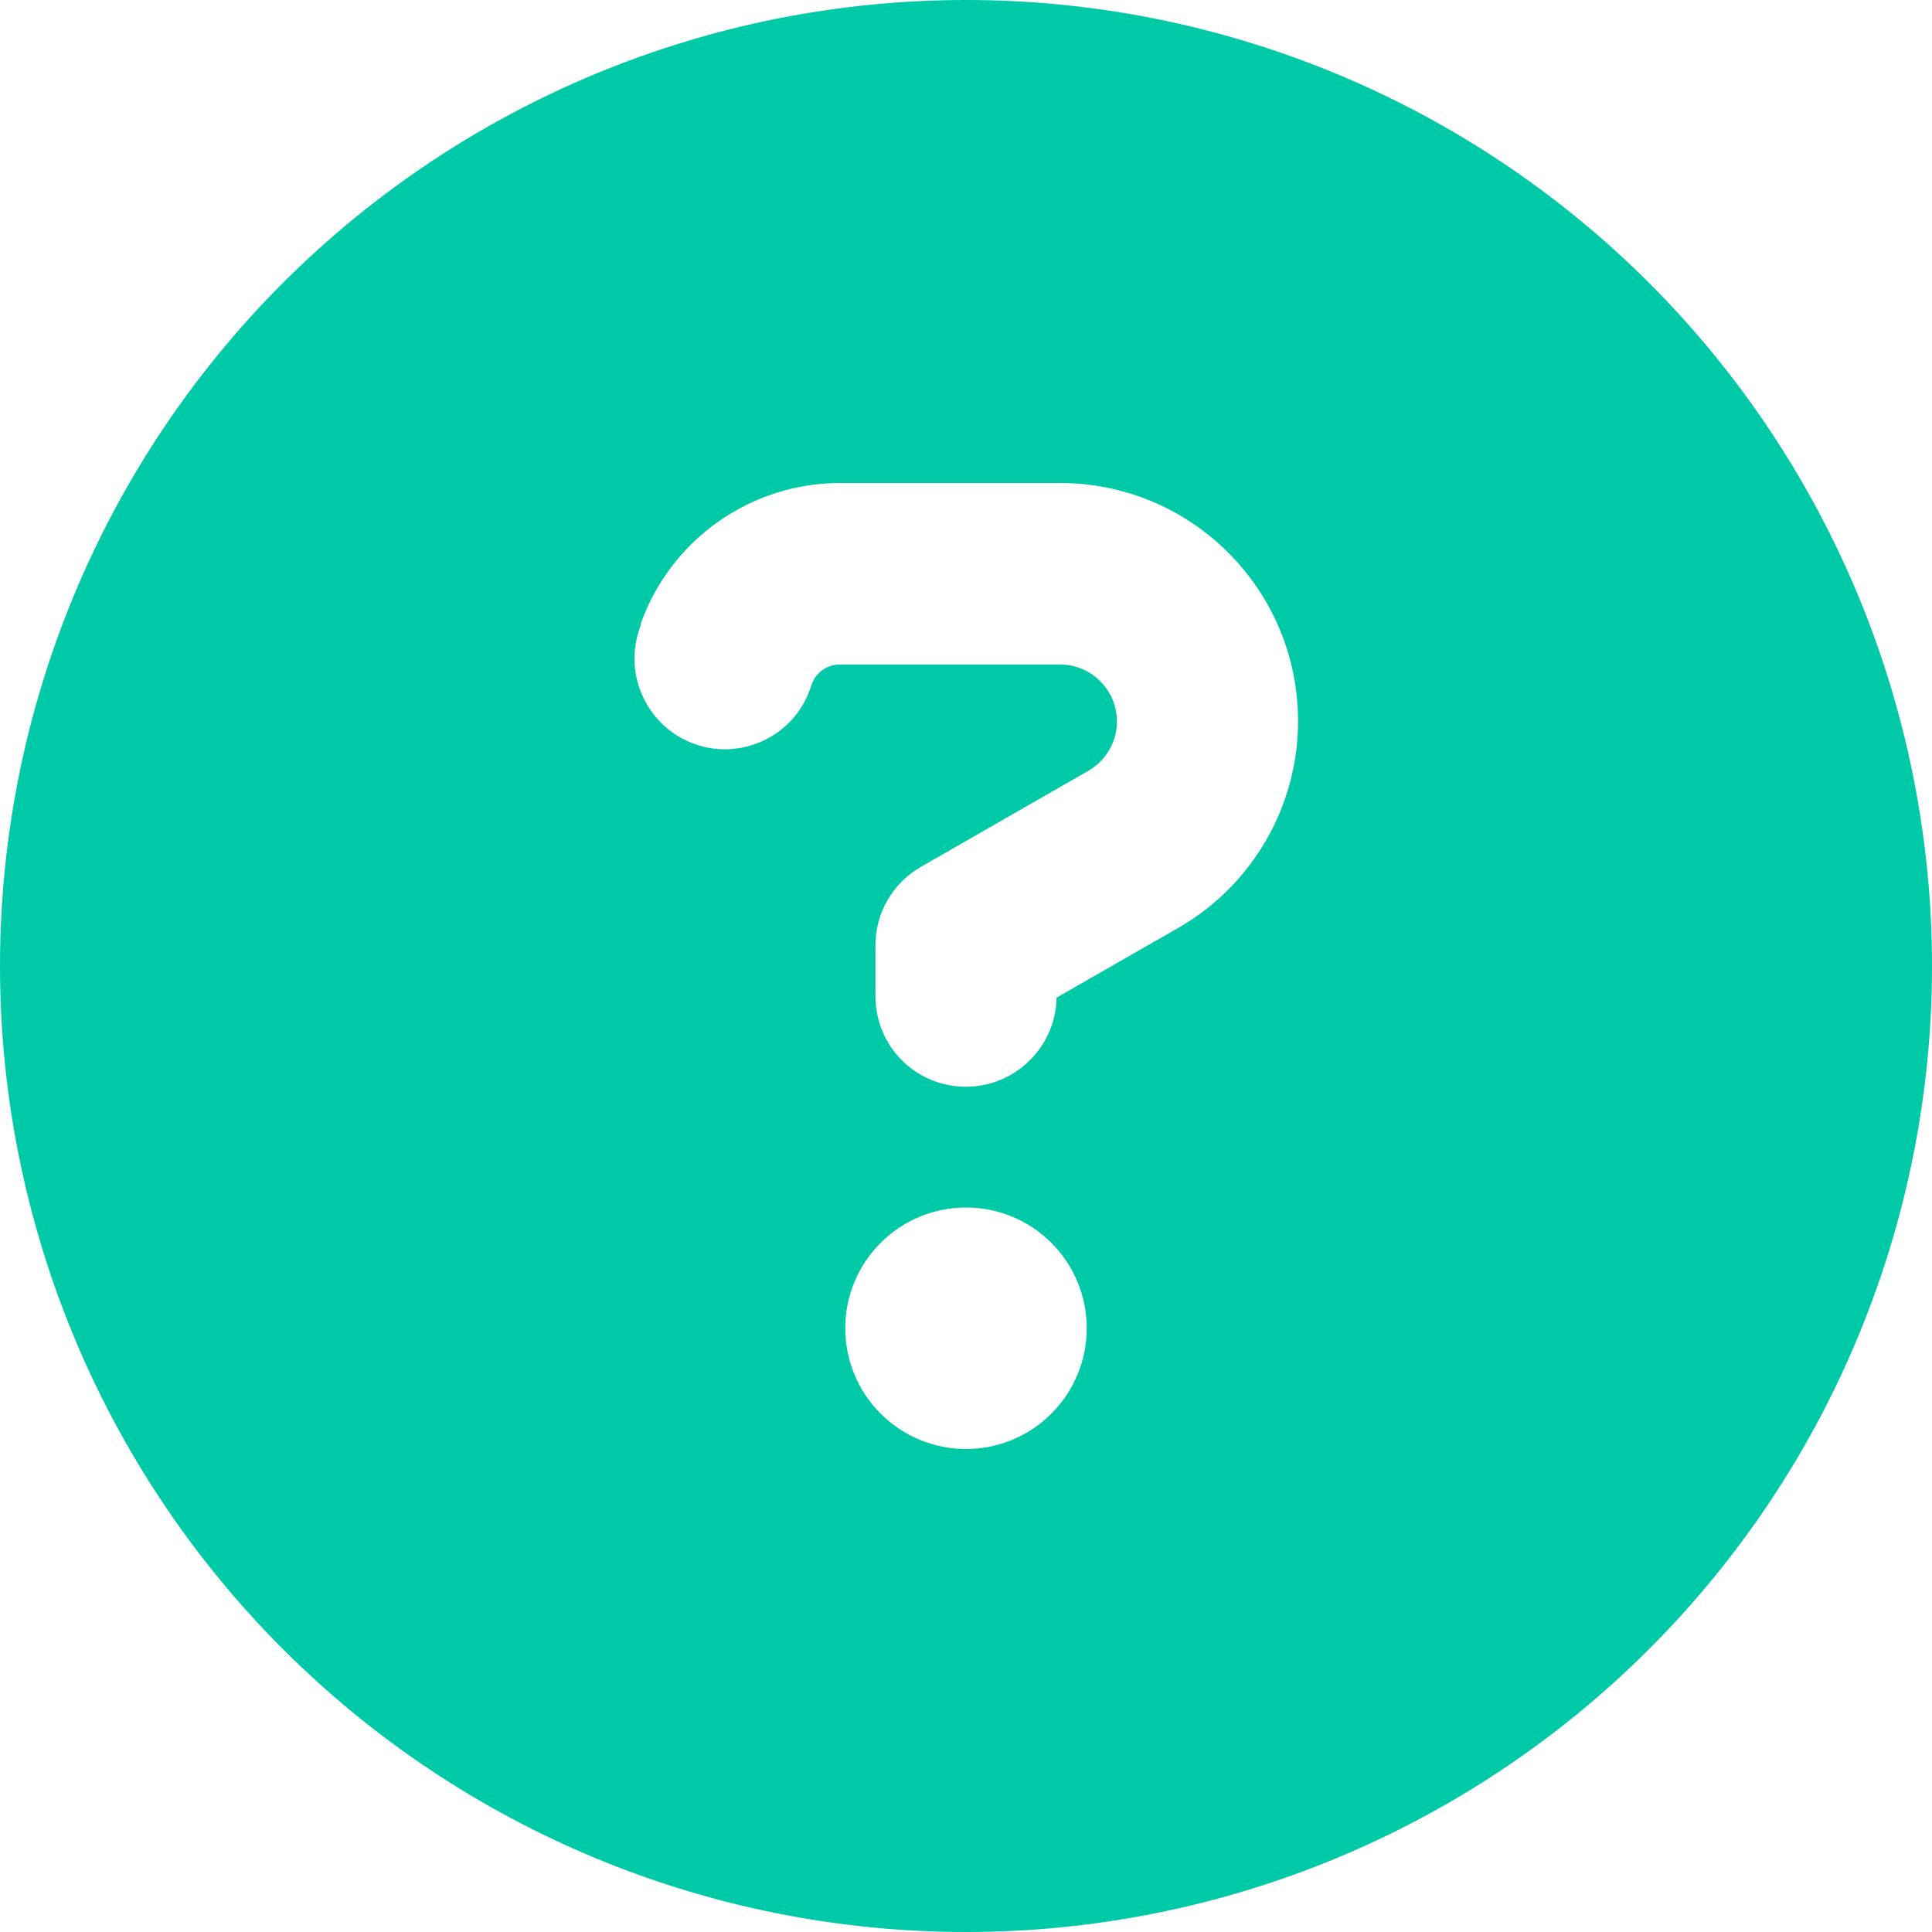
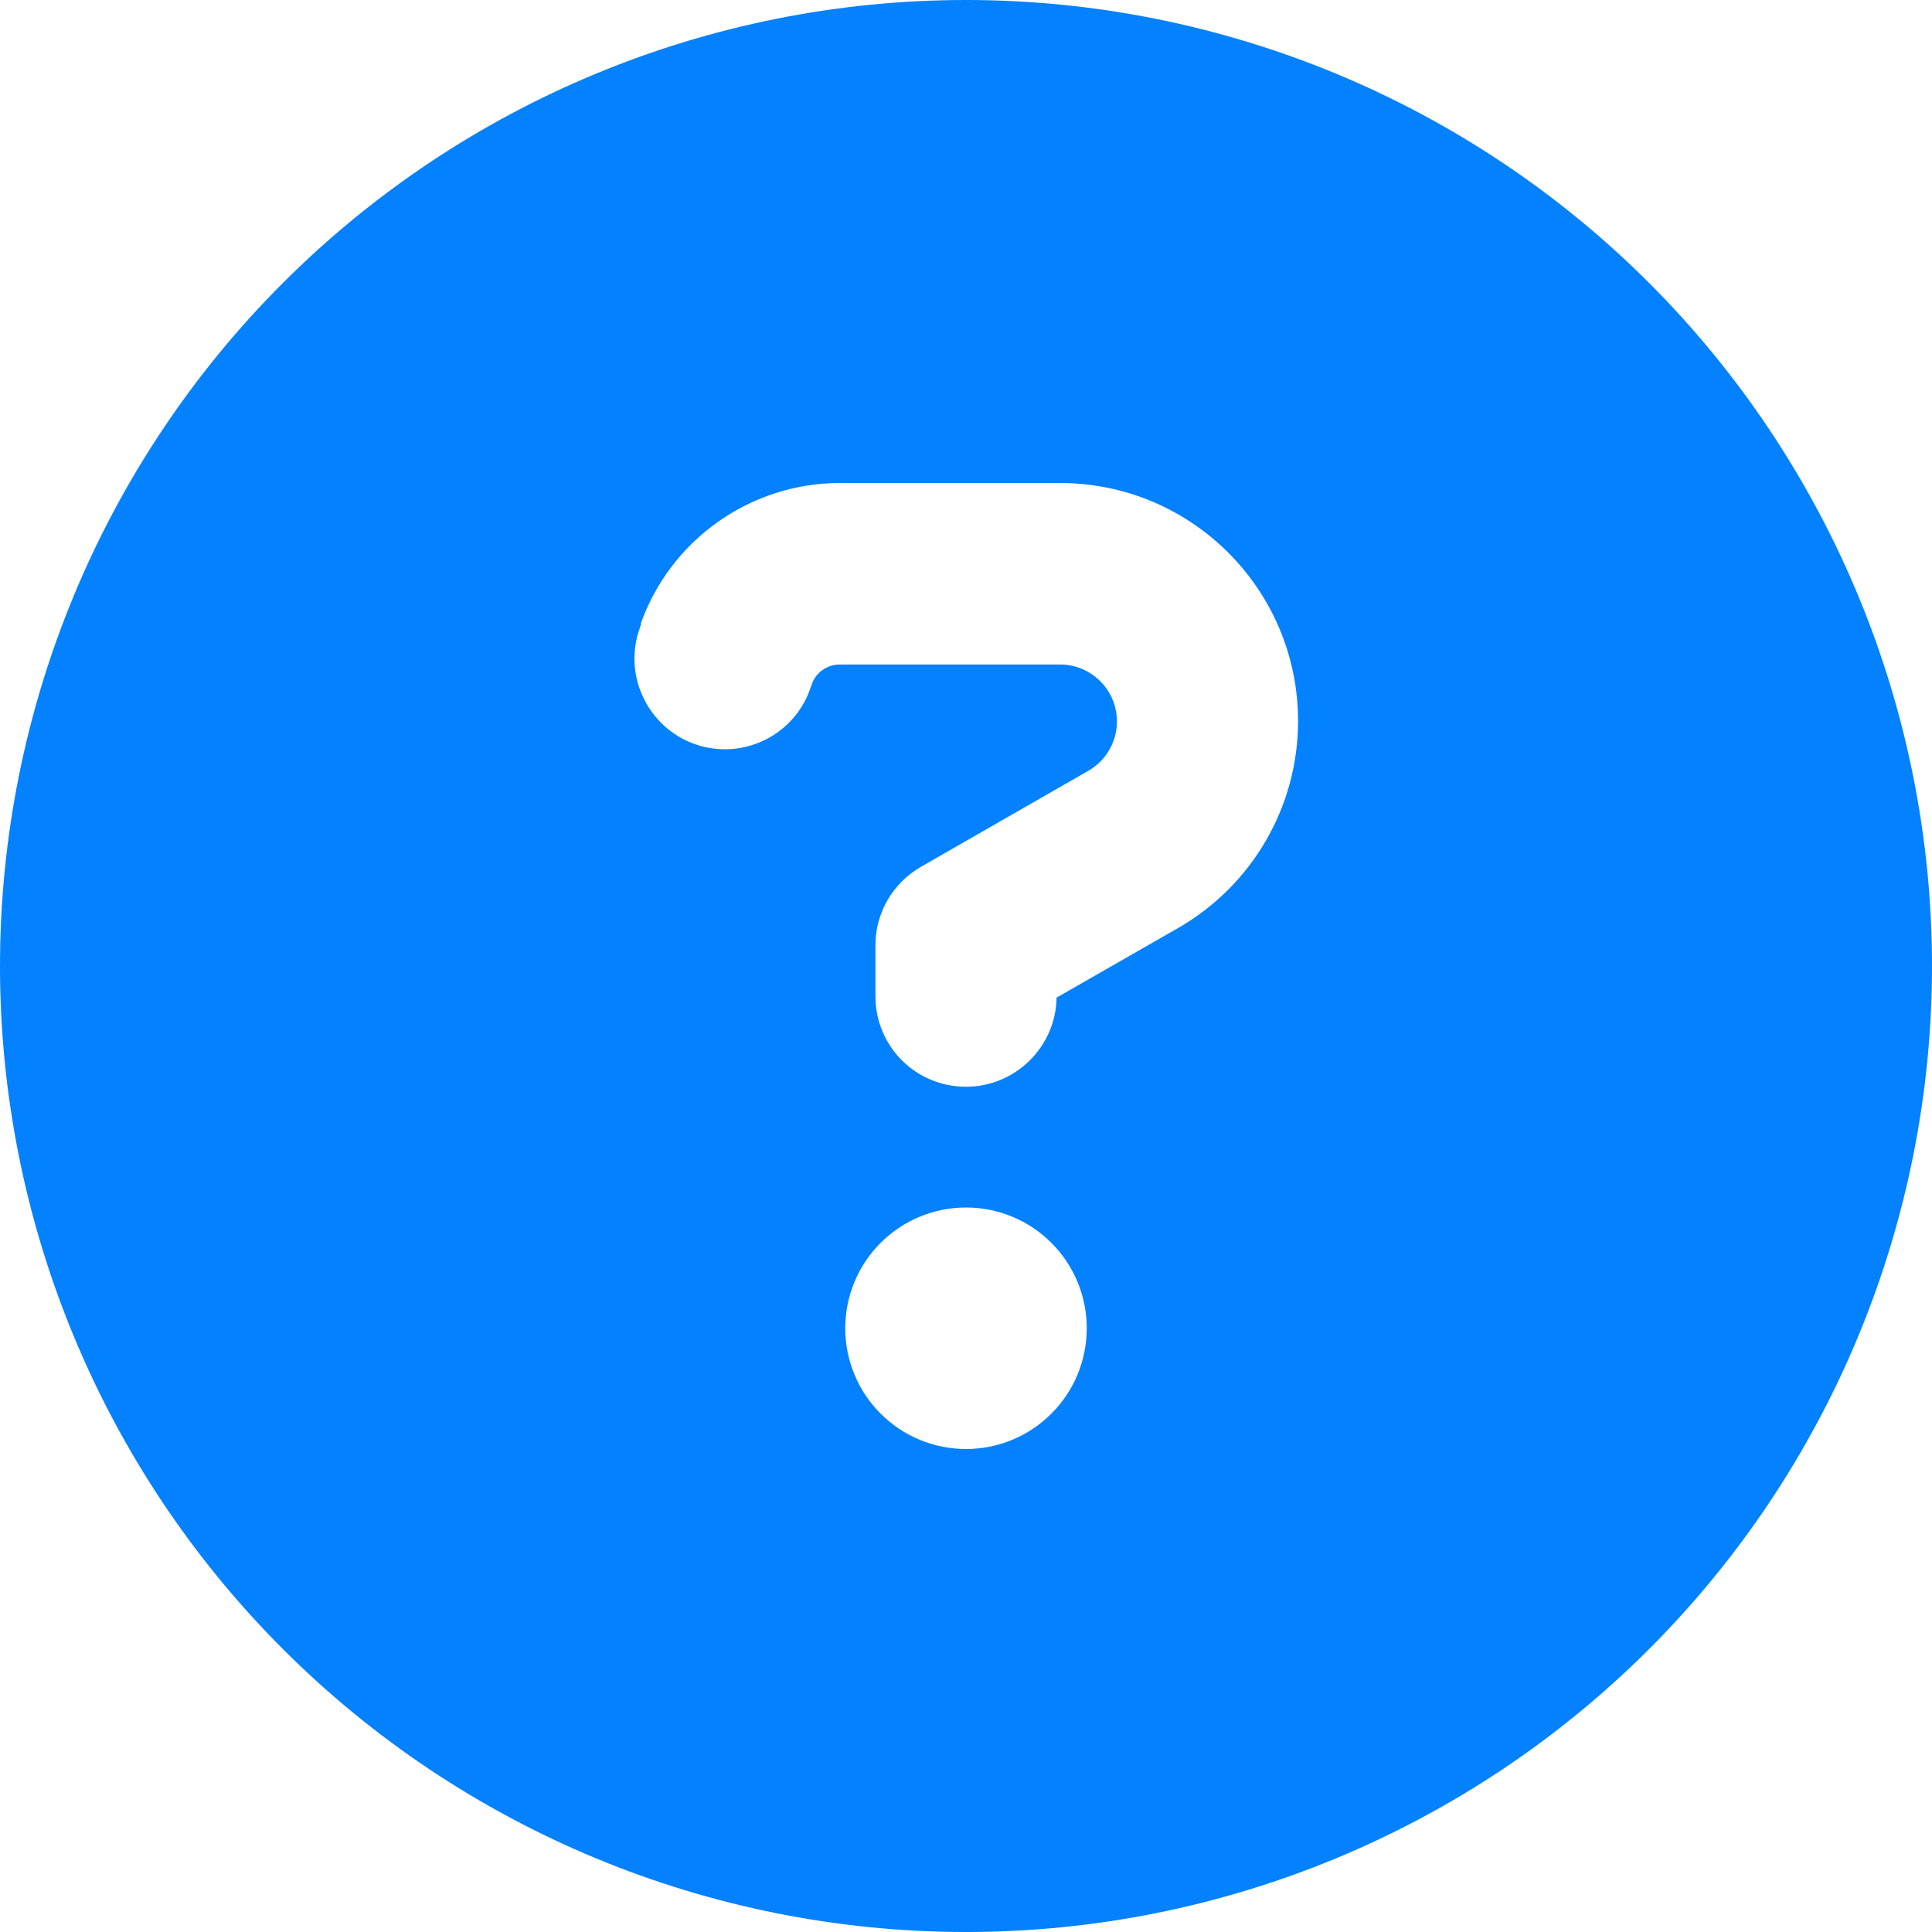
<svg xmlns="http://www.w3.org/2000/svg" preserveAspectRatio="none" overflow="visible" style="display: block;" width="16" height="16" viewBox="0 0 16 16" fill="none">
  <g id="Img">
-     <path id="Vector" d="M8 16C10.122 16 12.157 15.157 13.657 13.657C15.157 12.157 16 10.122 16 8C16 5.878 15.157 3.843 13.657 2.343C12.157 0.843 10.122 0 8 0C5.878 0 3.843 0.843 2.343 2.343C0.843 3.843 0 5.878 0 8C0 10.122 0.843 12.157 2.343 13.657C3.843 15.157 5.878 16 8 16ZM5.306 5.166C5.553 4.469 6.216 4 6.956 4H8.778C9.869 4 10.75 4.884 10.75 5.972C10.75 6.678 10.372 7.331 9.759 7.684L8.75 8.262C8.744 8.669 8.409 9 8 9C7.584 9 7.25 8.666 7.25 8.25V7.828C7.25 7.559 7.394 7.312 7.628 7.178L9.012 6.384C9.159 6.3 9.25 6.144 9.25 5.975C9.25 5.713 9.037 5.503 8.778 5.503H6.956C6.85 5.503 6.756 5.569 6.722 5.669L6.709 5.706C6.572 6.097 6.141 6.3 5.753 6.162C5.366 6.025 5.159 5.594 5.297 5.206L5.309 5.169L5.306 5.166ZM7 11C7 10.735 7.105 10.48 7.293 10.293C7.48 10.105 7.735 10 8 10C8.265 10 8.52 10.105 8.707 10.293C8.895 10.48 9 10.735 9 11C9 11.265 8.895 11.52 8.707 11.707C8.52 11.895 8.265 12 8 12C7.735 12 7.48 11.895 7.293 11.707C7.105 11.52 7 11.265 7 11Z" fill="#00C9A7" />
+     <path id="Vector" d="M8 16C10.122 16 12.157 15.157 13.657 13.657C15.157 12.157 16 10.122 16 8C16 5.878 15.157 3.843 13.657 2.343C12.157 0.843 10.122 0 8 0C5.878 0 3.843 0.843 2.343 2.343C0.843 3.843 0 5.878 0 8C0 10.122 0.843 12.157 2.343 13.657C3.843 15.157 5.878 16 8 16ZM5.306 5.166C5.553 4.469 6.216 4 6.956 4H8.778C9.869 4 10.75 4.884 10.75 5.972C10.75 6.678 10.372 7.331 9.759 7.684L8.75 8.262C8.744 8.669 8.409 9 8 9C7.584 9 7.25 8.666 7.25 8.25V7.828C7.25 7.559 7.394 7.312 7.628 7.178L9.012 6.384C9.159 6.3 9.25 6.144 9.25 5.975C9.25 5.713 9.037 5.503 8.778 5.503H6.956C6.85 5.503 6.756 5.569 6.722 5.669L6.709 5.706C6.572 6.097 6.141 6.3 5.753 6.162C5.366 6.025 5.159 5.594 5.297 5.206L5.309 5.169L5.306 5.166ZM7 11C7 10.735 7.105 10.48 7.293 10.293C7.48 10.105 7.735 10 8 10C8.265 10 8.52 10.105 8.707 10.293C8.895 10.48 9 10.735 9 11C9 11.265 8.895 11.52 8.707 11.707C8.52 11.895 8.265 12 8 12C7.735 12 7.48 11.895 7.293 11.707C7.105 11.52 7 11.265 7 11Z" fill="#0481FF" />
  </g>
</svg>
